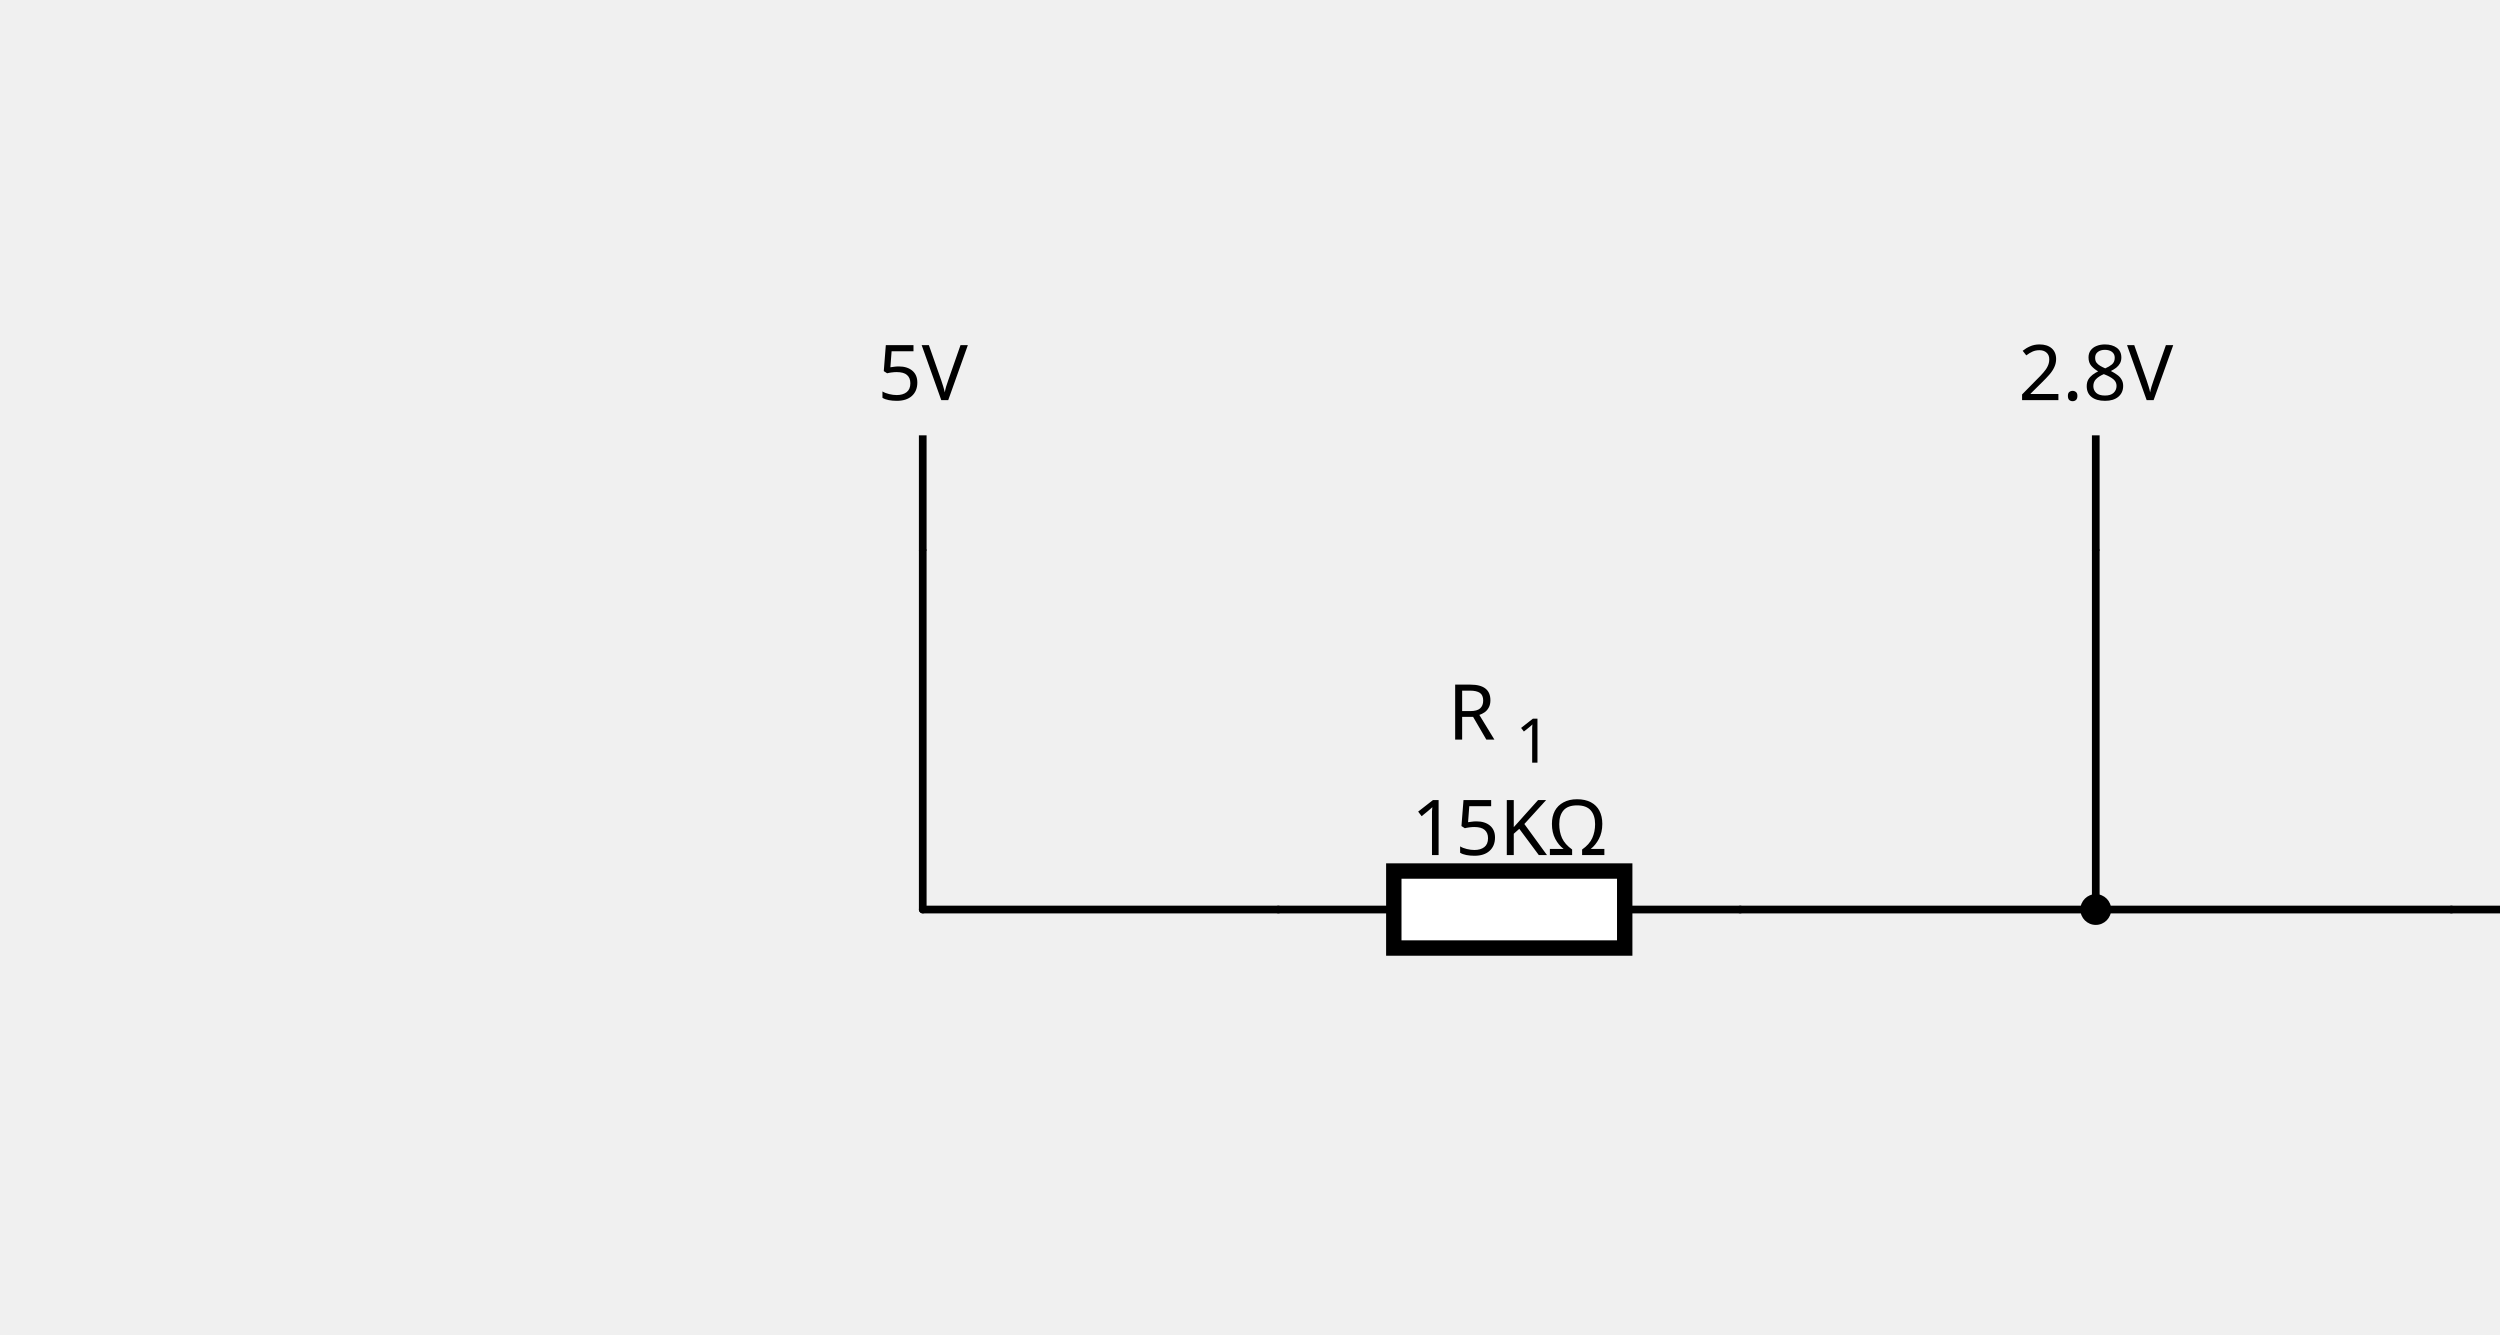
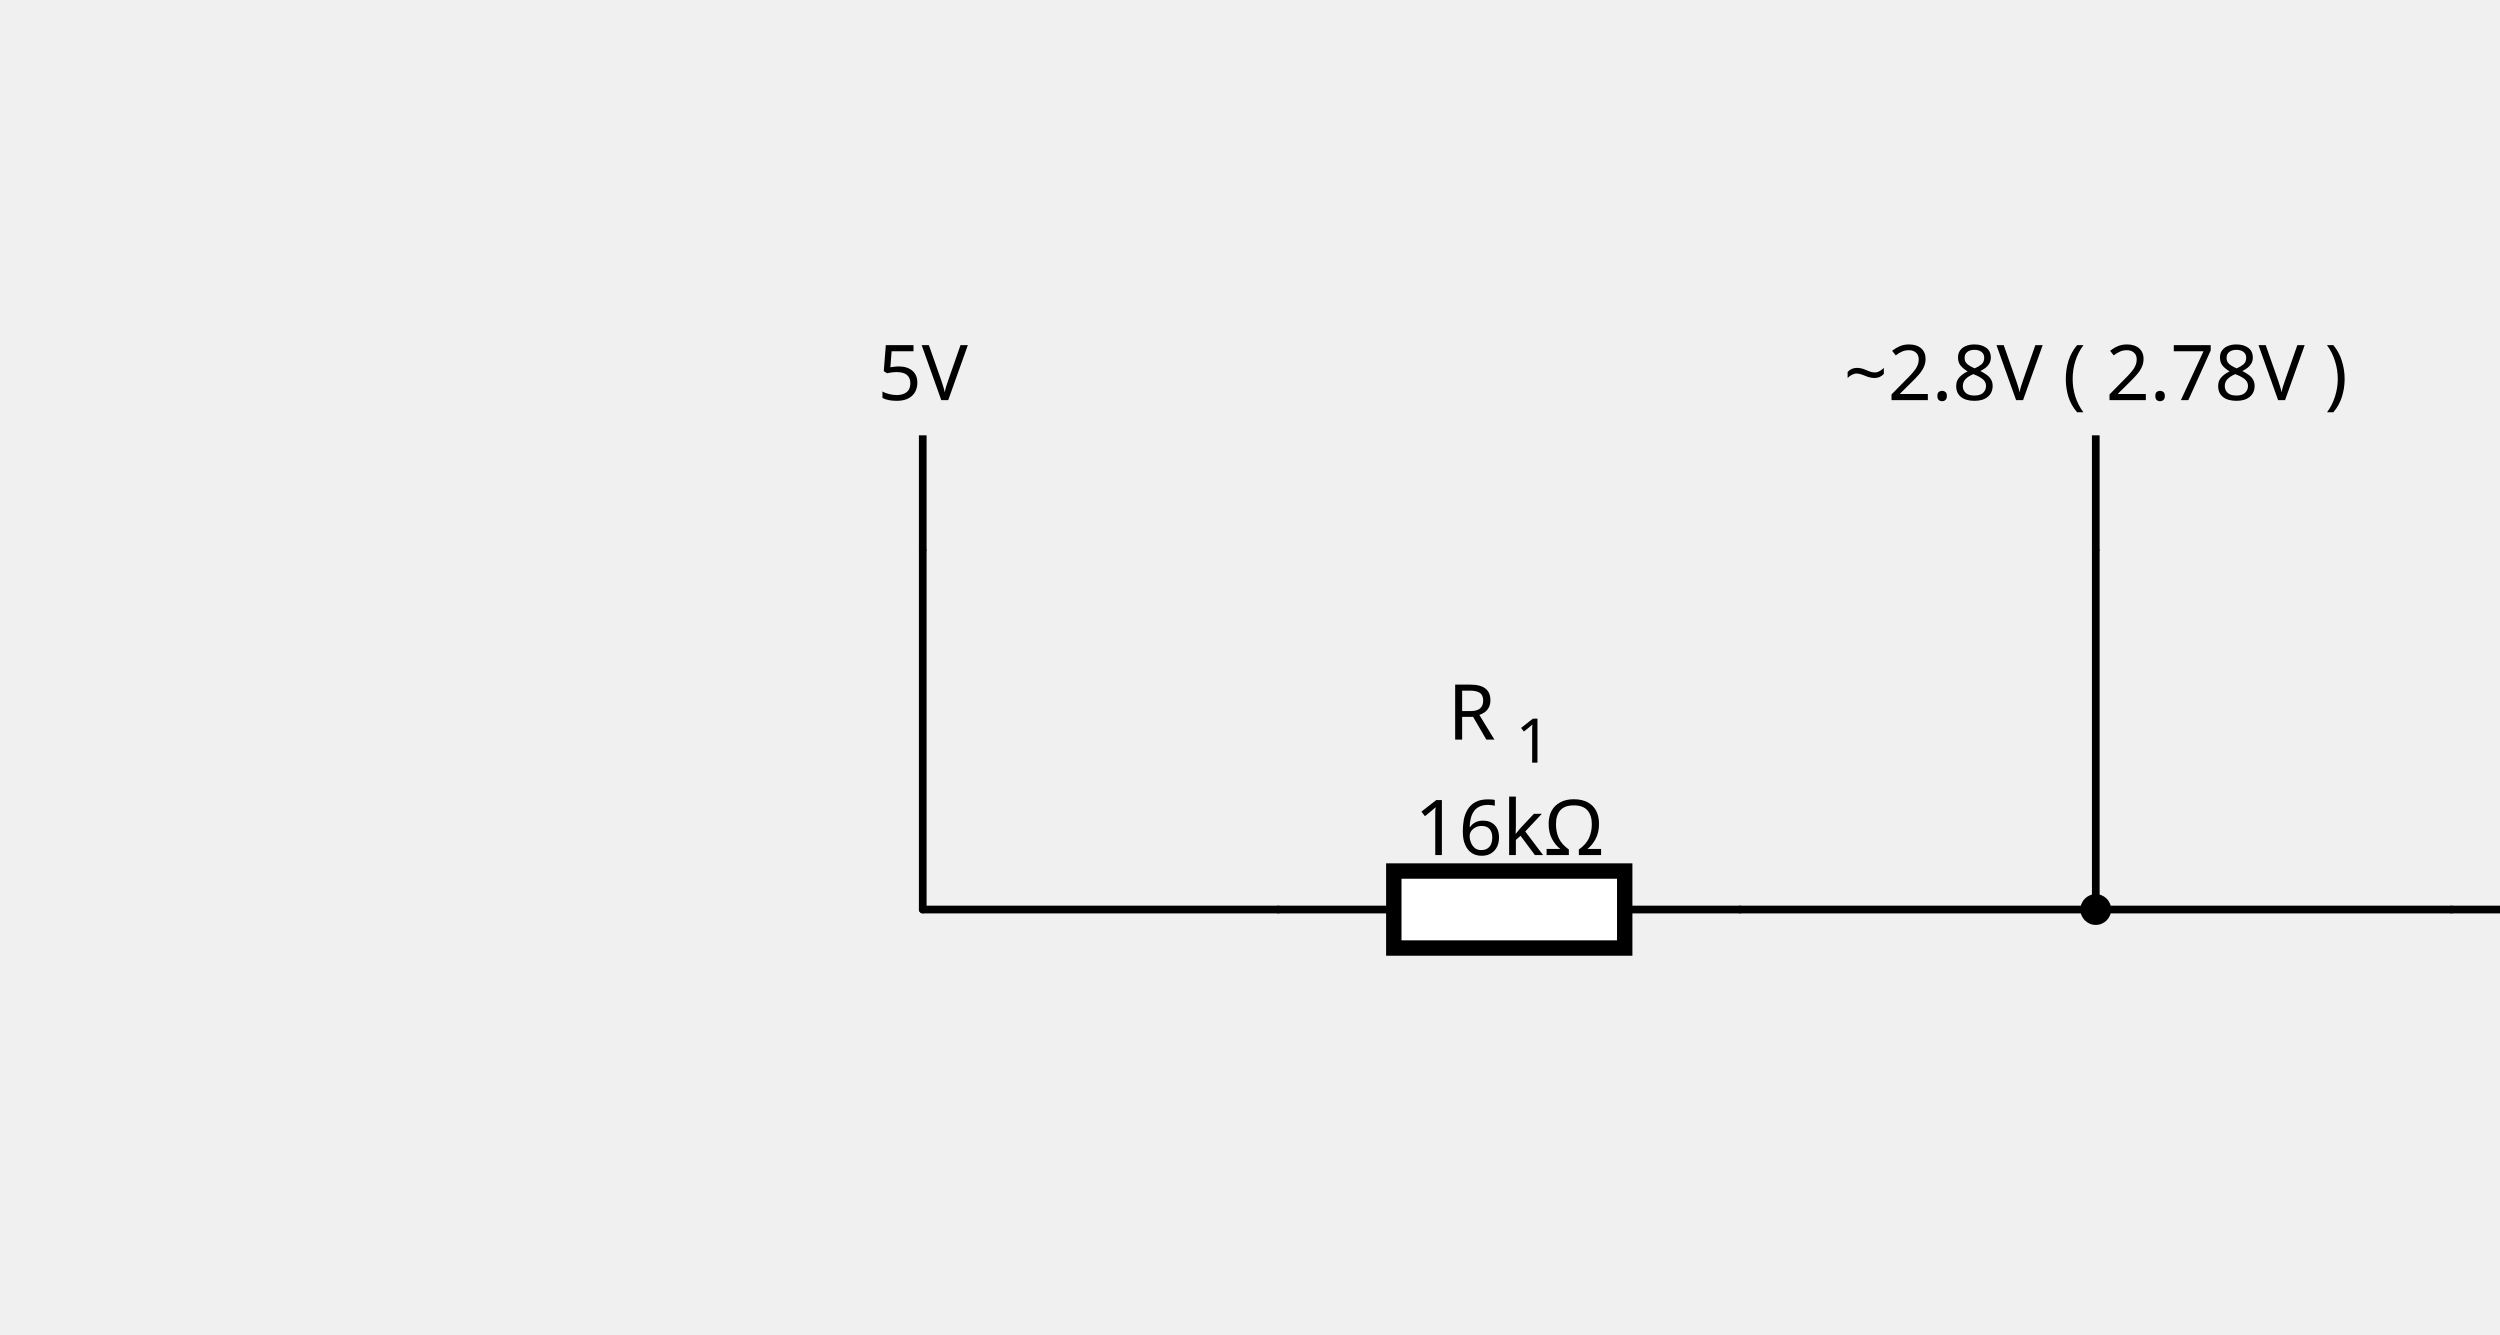
<svg xmlns="http://www.w3.org/2000/svg" viewBox="0 0" version="1.1">
  <g transform="translate(66.17879,102.5505)">
    <g>
      <g id="id_150cdd3414a-0-5679f3c4-3c97-4605-bc8d-fc8cf5a56b0f_0" />
    </g>
    <g>
      <g id="id_150cdd3414a-0-5679f3c4-3c97-4605-bc8d-fc8cf5a56b0f_1">
        <g id="id_150cdd4600c-22-fdcef1b5-cf51-450a-999e-f7d54566b485_1" transform="translate(129.9044,15.61486) rotate(90) scale(1,1)" stroke="">
          <g>
            <g>
              <g id="g7402" transform="translate(-629.557,-128.768)">
                <rect height="30" id="rect8575" style="fill:#ffffff;stroke:#000000;stroke-width:2" width="10" x="624.557" y="113.768" />
                <line id="line8577" style="fill:#ffffff;stroke:#000000;stroke-width:1;stroke-linecap:round;stroke-opacity:1" x1="629.557" x2="629.557" y1="113.768" y2="98.768" />
                <line id="line8579" style="fill:#ffffff;stroke:#000000;stroke-width:1;stroke-linecap:round;stroke-opacity:1" x1="629.557" x2="629.557" y1="143.768" y2="158.768" />
              </g>
            </g>
          </g>
          <g transform="translate(0,30) rotate(90)">
            <g opacity="0">
              <rect x="-2.5" y="-2.5" width="5" height="5" fill="red" stroke="black" stroke-width="2" />
            </g>
            <g class="tools" />
          </g>
          <g transform="translate(0,-30) rotate(270)">
            <g opacity="0">
              <rect x="-2.5" y="-2.5" width="5" height="5" fill="red" stroke="black" stroke-width="2" />
            </g>
            <g class="tools" />
          </g>
        </g>
        <g id="id_150cdd4600c-22-fdcef1b5-cf51-450a-999e-f7d54566b485_1" transform="translate(129.9044,15.61486)" stroke="">
          <g style="text-anchor: middle;font-family: verdana; font-size : 10px;" transform="translate(0.000003814697,-22.07812)">
            <text x="0" y="0">
              <tspan>R</tspan>
              <tspan dy="3" font-size="8px">1</tspan>
-               <tspan id="cc_R1" class="cc_field" x="0" dy="12">15KΩ</tspan>
+               <tspan id="cc_R1" class="cc_field" x="0" dy="12">16kΩ</tspan>
            </text>
          </g>
        </g>
        <g id="id_150cdd4f73a-29-1b032c87-9c77-4da2-8b3b-b58c6ca25636_1" transform="translate(53.70436,-45.99011) rotate(90) scale(1,1)" stroke="">
          <g>
            <g>
              <circle cx="0" cy="0" r="2.5" stroke="none" stroke-width="1" fill="white" opacity="0" />
              <line x1="0" x2="15" y1="0" y2="0" stroke="black" />
            </g>
          </g>
          <g transform="translate(15,0) rotate(0)">
            <g opacity="0">
              <rect x="-2.5" y="-2.5" width="5" height="5" fill="red" stroke="black" stroke-width="2" />
            </g>
            <g class="tools" />
          </g>
        </g>
        <g id="id_150cdd4f73a-29-1b032c87-9c77-4da2-8b3b-b58c6ca25636_1" transform="translate(53.70436,-45.99011)" stroke="">
          <g style="text-anchor: middle;font-family: verdana; font-size : 10px;" transform="translate(0,-4.578125)">
            <text x="0" y="0">
              <tspan id="cc_Vin" class="cc_field">5V</tspan>
            </text>
          </g>
        </g>
        <g id="id_150cdd7eb7d-32-dc3bdfa4-ffed-4415-a22e-acc584bf0090_1" transform="translate(206.1044,-45.99011) rotate(90) scale(1,1)" stroke="">
          <g>
            <g>
              <circle cx="0" cy="0" r="2.5" stroke="none" stroke-width="1" fill="white" opacity="0" />
              <line x1="0" x2="15" y1="0" y2="0" stroke="black" />
            </g>
          </g>
          <g transform="translate(15,0) rotate(0)">
            <g opacity="0">
              <rect x="-2.5" y="-2.5" width="5" height="5" fill="red" stroke="black" stroke-width="2" />
            </g>
            <g class="tools" />
          </g>
        </g>
        <g id="id_150cdd7eb7d-32-dc3bdfa4-ffed-4415-a22e-acc584bf0090_1" transform="translate(206.1044,-45.99011)" stroke="">
          <g style="text-anchor: middle;font-family: verdana; font-size : 10px;" transform="translate(0,-4.578125)">
            <text x="0" y="0">
-               <tspan id="cc_Vout" class="cc_field">2.8V</tspan>
+               <tspan id="cc_Vout" class="cc_field">~2.8V ( 2.78V ) </tspan>
            </text>
          </g>
        </g>
        <g id="id_150cdd87539-41-9130e933-00de-4b5f-aa3d-292d975ab237_1" transform="translate(282.3044,15.61486) rotate(90) scale(1,1)" stroke="">
          <g>
            <g>
              <g id="g7402" transform="translate(-629.557,-128.768)">
                <rect height="30" id="rect8575" style="fill:#ffffff;stroke:#000000;stroke-width:2" width="10" x="624.557" y="113.768" />
                <line id="line8577" style="fill:#ffffff;stroke:#000000;stroke-width:1;stroke-linecap:round;stroke-opacity:1" x1="629.557" x2="629.557" y1="113.768" y2="98.768" />
                <line id="line8579" style="fill:#ffffff;stroke:#000000;stroke-width:1;stroke-linecap:round;stroke-opacity:1" x1="629.557" x2="629.557" y1="143.768" y2="158.768" />
              </g>
            </g>
          </g>
          <g transform="translate(0,30) rotate(90)">
            <g opacity="0">
              <rect x="-2.5" y="-2.5" width="5" height="5" fill="red" stroke="black" stroke-width="2" />
            </g>
            <g class="tools" />
          </g>
          <g transform="translate(0,-30) rotate(270)">
            <g opacity="0">
              <rect x="-2.5" y="-2.5" width="5" height="5" fill="red" stroke="black" stroke-width="2" />
            </g>
            <g class="tools" />
          </g>
        </g>
        <g id="id_150cdd87539-41-9130e933-00de-4b5f-aa3d-292d975ab237_1" transform="translate(282.3044,15.61486)" stroke="">
          <g style="text-anchor: middle;font-family: verdana; font-size : 10px;" transform="translate(0.000003814697,-22.07812)">
            <text x="0" y="0">
              <tspan>R</tspan>
              <tspan dy="3" font-size="8px">2</tspan>
-               <tspan id="cc_R2" class="cc_field" x="0" dy="12">10KΩ</tspan>
+               <tspan id="cc_R2" class="cc_field" x="0" dy="12">20kΩ</tspan>
            </text>
          </g>
        </g>
        <g id="id_150cdd9b81f-4a-f98f8e2c-35b5-4845-9ae6-7b882239fb2e_1" transform="translate(358.5044,106.4099) rotate(0) scale(1,1)" stroke="">
          <g>
            <g>
              <g id="g7928" transform="translate(-312.456,-389.1156)">
                <path d="m 321.043,391.425 -17.175,0" id="path8589" style="fill:#000000;stroke:#000000;stroke-width:2;stroke-linecap:round;stroke-miterlimit:4;stroke-dasharray:none" />
                <path d="m 317.752,394.373 -10.592,0" id="path8591" style="fill:#000000;stroke:#000000;stroke-width:2;stroke-linecap:round;stroke-miterlimit:4;stroke-dasharray:none" />
                <path d="m 314.688,397.322 -4.464,0" id="path8593" style="fill:#000000;stroke:#000000;stroke-width:2;stroke-linecap:round;stroke-miterlimit:4;stroke-dasharray:none" />
                <path d="m 312.456,380.41 0,11.015" id="path8595" style="fill:#000000;stroke:#000000;stroke-width:1;stroke-linecap:round;stroke-linejoin:round;stroke-miterlimit:4" />
              </g>
            </g>
          </g>
          <g transform="translate(0.00002,-8.70606) rotate(270)">
            <g opacity="0">
              <rect x="-2.5" y="-2.5" width="5" height="5" fill="red" stroke="black" stroke-width="2" />
            </g>
            <g class="tools" />
          </g>
        </g>
        <g id="id_150cdd9b81f-4a-f98f8e2c-35b5-4845-9ae6-7b882239fb2e_1" transform="translate(358.5044,106.4099)" stroke="" />
      </g>
    </g>
    <g>
      <g id="id_150cdd3414a-0-5679f3c4-3c97-4605-bc8d-fc8cf5a56b0f_2" />
      <g>
        <g stroke-width="1">
          <line x1="53.704" y1="-30.99" x2="53.704" y2="15.615" fill="blue" stroke="black" stroke-linecap="round" />
          <line x1="53.704" y1="15.615" x2="99.904" y2="15.615" fill="blue" stroke="black" stroke-linecap="round" />
        </g>
      </g>
      <g>
        <g stroke-width="1">
          <line x1="206.104" y1="-30.99" x2="206.104" y2="15.615" fill="blue" stroke="black" stroke-linecap="round" />
          <line x1="159.904" y1="15.615" x2="206.104" y2="15.615" fill="blue" stroke="black" stroke-linecap="round" />
          <line x1="206.104" y1="15.615" x2="252.304" y2="15.615" fill="blue" stroke="black" stroke-linecap="round" />
          <circle cx="206.104" cy="15.615" r="2" fill="black" />
        </g>
      </g>
      <g>
        <g stroke-width="1">
          <line x1="358.504" y1="15.615" x2="358.504" y2="97.704" fill="blue" stroke="black" stroke-linecap="round" />
          <line x1="312.304" y1="15.615" x2="358.504" y2="15.615" fill="blue" stroke="black" stroke-linecap="round" />
        </g>
      </g>
    </g>
    <g />
    <g>
      <g id="id_150cdd3414a-0-5679f3c4-3c97-4605-bc8d-fc8cf5a56b0f_4" />
    </g>
    <g>
      <g id="id_150cdd3414a-0-5679f3c4-3c97-4605-bc8d-fc8cf5a56b0f_5" />
      <g>
        <g opacity="0">
          <line x1="53.704" y1="-30.99" x2="53.704" y2="15.615" fill="blue" stroke="red" stroke-width="3" stroke-linecap="round" />
          <line x1="53.704" y1="15.615" x2="99.904" y2="15.615" fill="blue" stroke="red" stroke-width="3" stroke-linecap="round" />
        </g>
        <g>
          <line x1="53.704" y1="-30.99" x2="53.704" y2="15.615" fill="blue" stroke="black" stroke-width="10" opacity="0" stroke-linecap="round" />
          <line x1="53.704" y1="15.615" x2="99.904" y2="15.615" fill="blue" stroke="black" stroke-width="10" opacity="0" stroke-linecap="round" />
        </g>
      </g>
      <g>
        <g opacity="0">
          <line x1="206.104" y1="-30.99" x2="206.104" y2="15.615" fill="blue" stroke="red" stroke-width="3" stroke-linecap="round" />
          <line x1="159.904" y1="15.615" x2="206.104" y2="15.615" fill="blue" stroke="red" stroke-width="3" stroke-linecap="round" />
          <line x1="206.104" y1="15.615" x2="252.304" y2="15.615" fill="blue" stroke="red" stroke-width="3" stroke-linecap="round" />
        </g>
        <g>
          <line x1="206.104" y1="-30.99" x2="206.104" y2="15.615" fill="blue" stroke="black" stroke-width="10" opacity="0" stroke-linecap="round" />
          <line x1="159.904" y1="15.615" x2="206.104" y2="15.615" fill="blue" stroke="black" stroke-width="10" opacity="0" stroke-linecap="round" />
          <line x1="206.104" y1="15.615" x2="252.304" y2="15.615" fill="blue" stroke="black" stroke-width="10" opacity="0" stroke-linecap="round" />
        </g>
      </g>
      <g>
        <g opacity="0">
          <line x1="358.504" y1="15.615" x2="358.504" y2="97.704" fill="blue" stroke="red" stroke-width="3" stroke-linecap="round" />
          <line x1="312.304" y1="15.615" x2="358.504" y2="15.615" fill="blue" stroke="red" stroke-width="3" stroke-linecap="round" />
        </g>
        <g>
          <line x1="358.504" y1="15.615" x2="358.504" y2="97.704" fill="blue" stroke="black" stroke-width="10" opacity="0" stroke-linecap="round" />
          <line x1="312.304" y1="15.615" x2="358.504" y2="15.615" fill="blue" stroke="black" stroke-width="10" opacity="0" stroke-linecap="round" />
        </g>
      </g>
    </g>
    <g>
      <g id="id_150cdd3414a-0-5679f3c4-3c97-4605-bc8d-fc8cf5a56b0f_6">
        <g id="id_150cdd4600c-22-fdcef1b5-cf51-450a-999e-f7d54566b485_6" transform="translate(129.9044,15.61486) rotate(90) scale(1,1)" stroke="">
          <rect x="-5" y="-30" width="10" height="60" fill="blue" stroke="none" opacity="0" />
          <g transform="translate(0,30) rotate(90)">
            <rect x="-5" y="-5" width="15" height="15" fill="#ff0000" fill-opacity="0" stroke="none" />
            <g />
          </g>
          <g transform="translate(0,-30) rotate(270)">
            <rect x="-5" y="-5" width="15" height="15" fill="#ff0000" fill-opacity="0" stroke="none" />
            <g />
          </g>
        </g>
        <g id="id_150cdd4f73a-29-1b032c87-9c77-4da2-8b3b-b58c6ca25636_6" transform="translate(53.70436,-45.99011) rotate(90) scale(1,1)" stroke="">
          <rect x="-2.5" y="-2.5" width="17.5" height="5" fill="blue" stroke="none" opacity="0" />
          <g transform="translate(15,0) rotate(0)">
            <rect x="-5" y="-5" width="15" height="15" fill="#ff0000" fill-opacity="0" stroke="none" />
            <g />
          </g>
        </g>
        <g id="id_150cdd7eb7d-32-dc3bdfa4-ffed-4415-a22e-acc584bf0090_6" transform="translate(206.1044,-45.99011) rotate(90) scale(1,1)" stroke="">
          <rect x="-2.5" y="-2.5" width="17.5" height="5" fill="blue" stroke="none" opacity="0" />
          <g transform="translate(15,0) rotate(0)">
            <rect x="-5" y="-5" width="15" height="15" fill="#ff0000" fill-opacity="0" stroke="none" />
            <g />
          </g>
        </g>
        <g id="id_150cdd87539-41-9130e933-00de-4b5f-aa3d-292d975ab237_6" transform="translate(282.3044,15.61486) rotate(90) scale(1,1)" stroke="">
          <rect x="-5" y="-30" width="10" height="60" fill="blue" stroke="none" opacity="0" />
          <g transform="translate(0,30) rotate(90)">
            <rect x="-5" y="-5" width="15" height="15" fill="#ff0000" fill-opacity="0" stroke="none" />
            <g />
          </g>
          <g transform="translate(0,-30) rotate(270)">
            <rect x="-5" y="-5" width="15" height="15" fill="#ff0000" fill-opacity="0" stroke="none" />
            <g />
          </g>
        </g>
        <g id="id_150cdd9b81f-4a-f98f8e2c-35b5-4845-9ae6-7b882239fb2e_6" transform="translate(358.5044,106.4099) rotate(0) scale(1,1)" stroke="">
          <rect x="-8.587" y="-8.706" width="17.175" height="16.912" fill="blue" stroke="none" opacity="0" />
          <g transform="translate(0.00002,-8.70606) rotate(270)">
            <rect x="-5" y="-5" width="15" height="15" fill="#ff0000" fill-opacity="0" stroke="none" />
            <g />
          </g>
        </g>
      </g>
    </g>
    <g>
      <g id="id_150cdd3414a-0-5679f3c4-3c97-4605-bc8d-fc8cf5a56b0f_7" />
    </g>
    <g />
  </g>
</svg>
